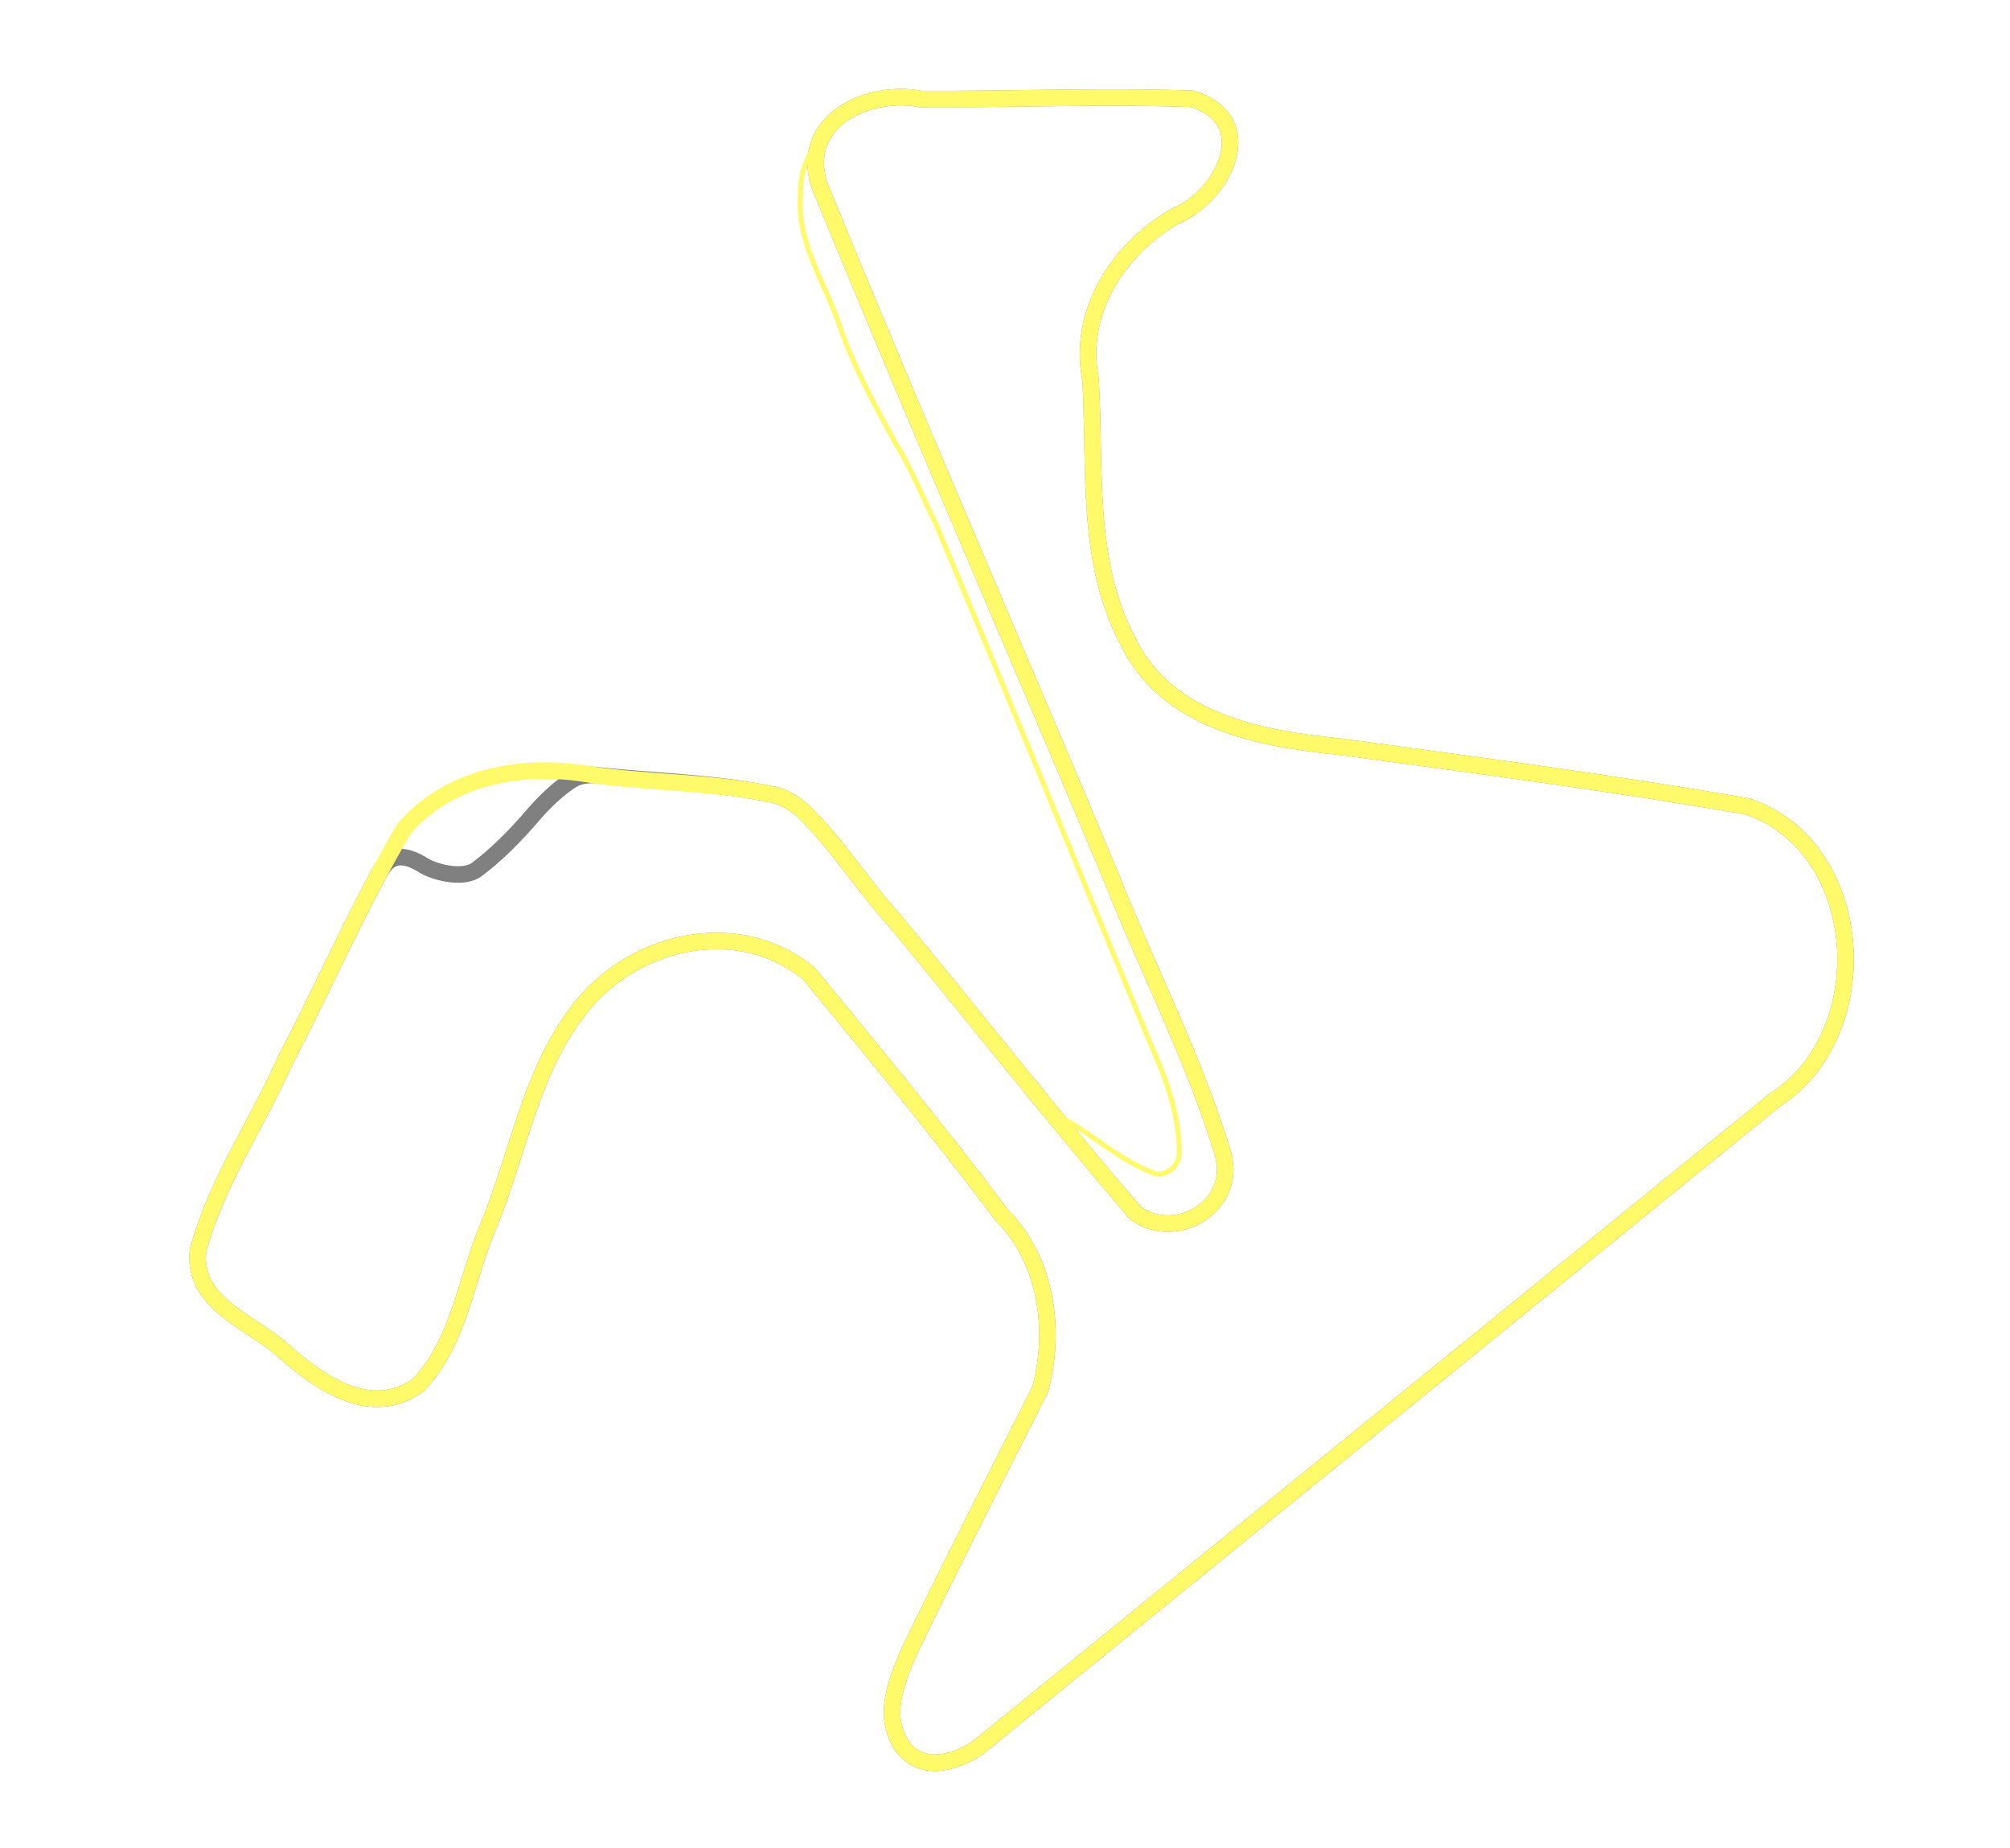
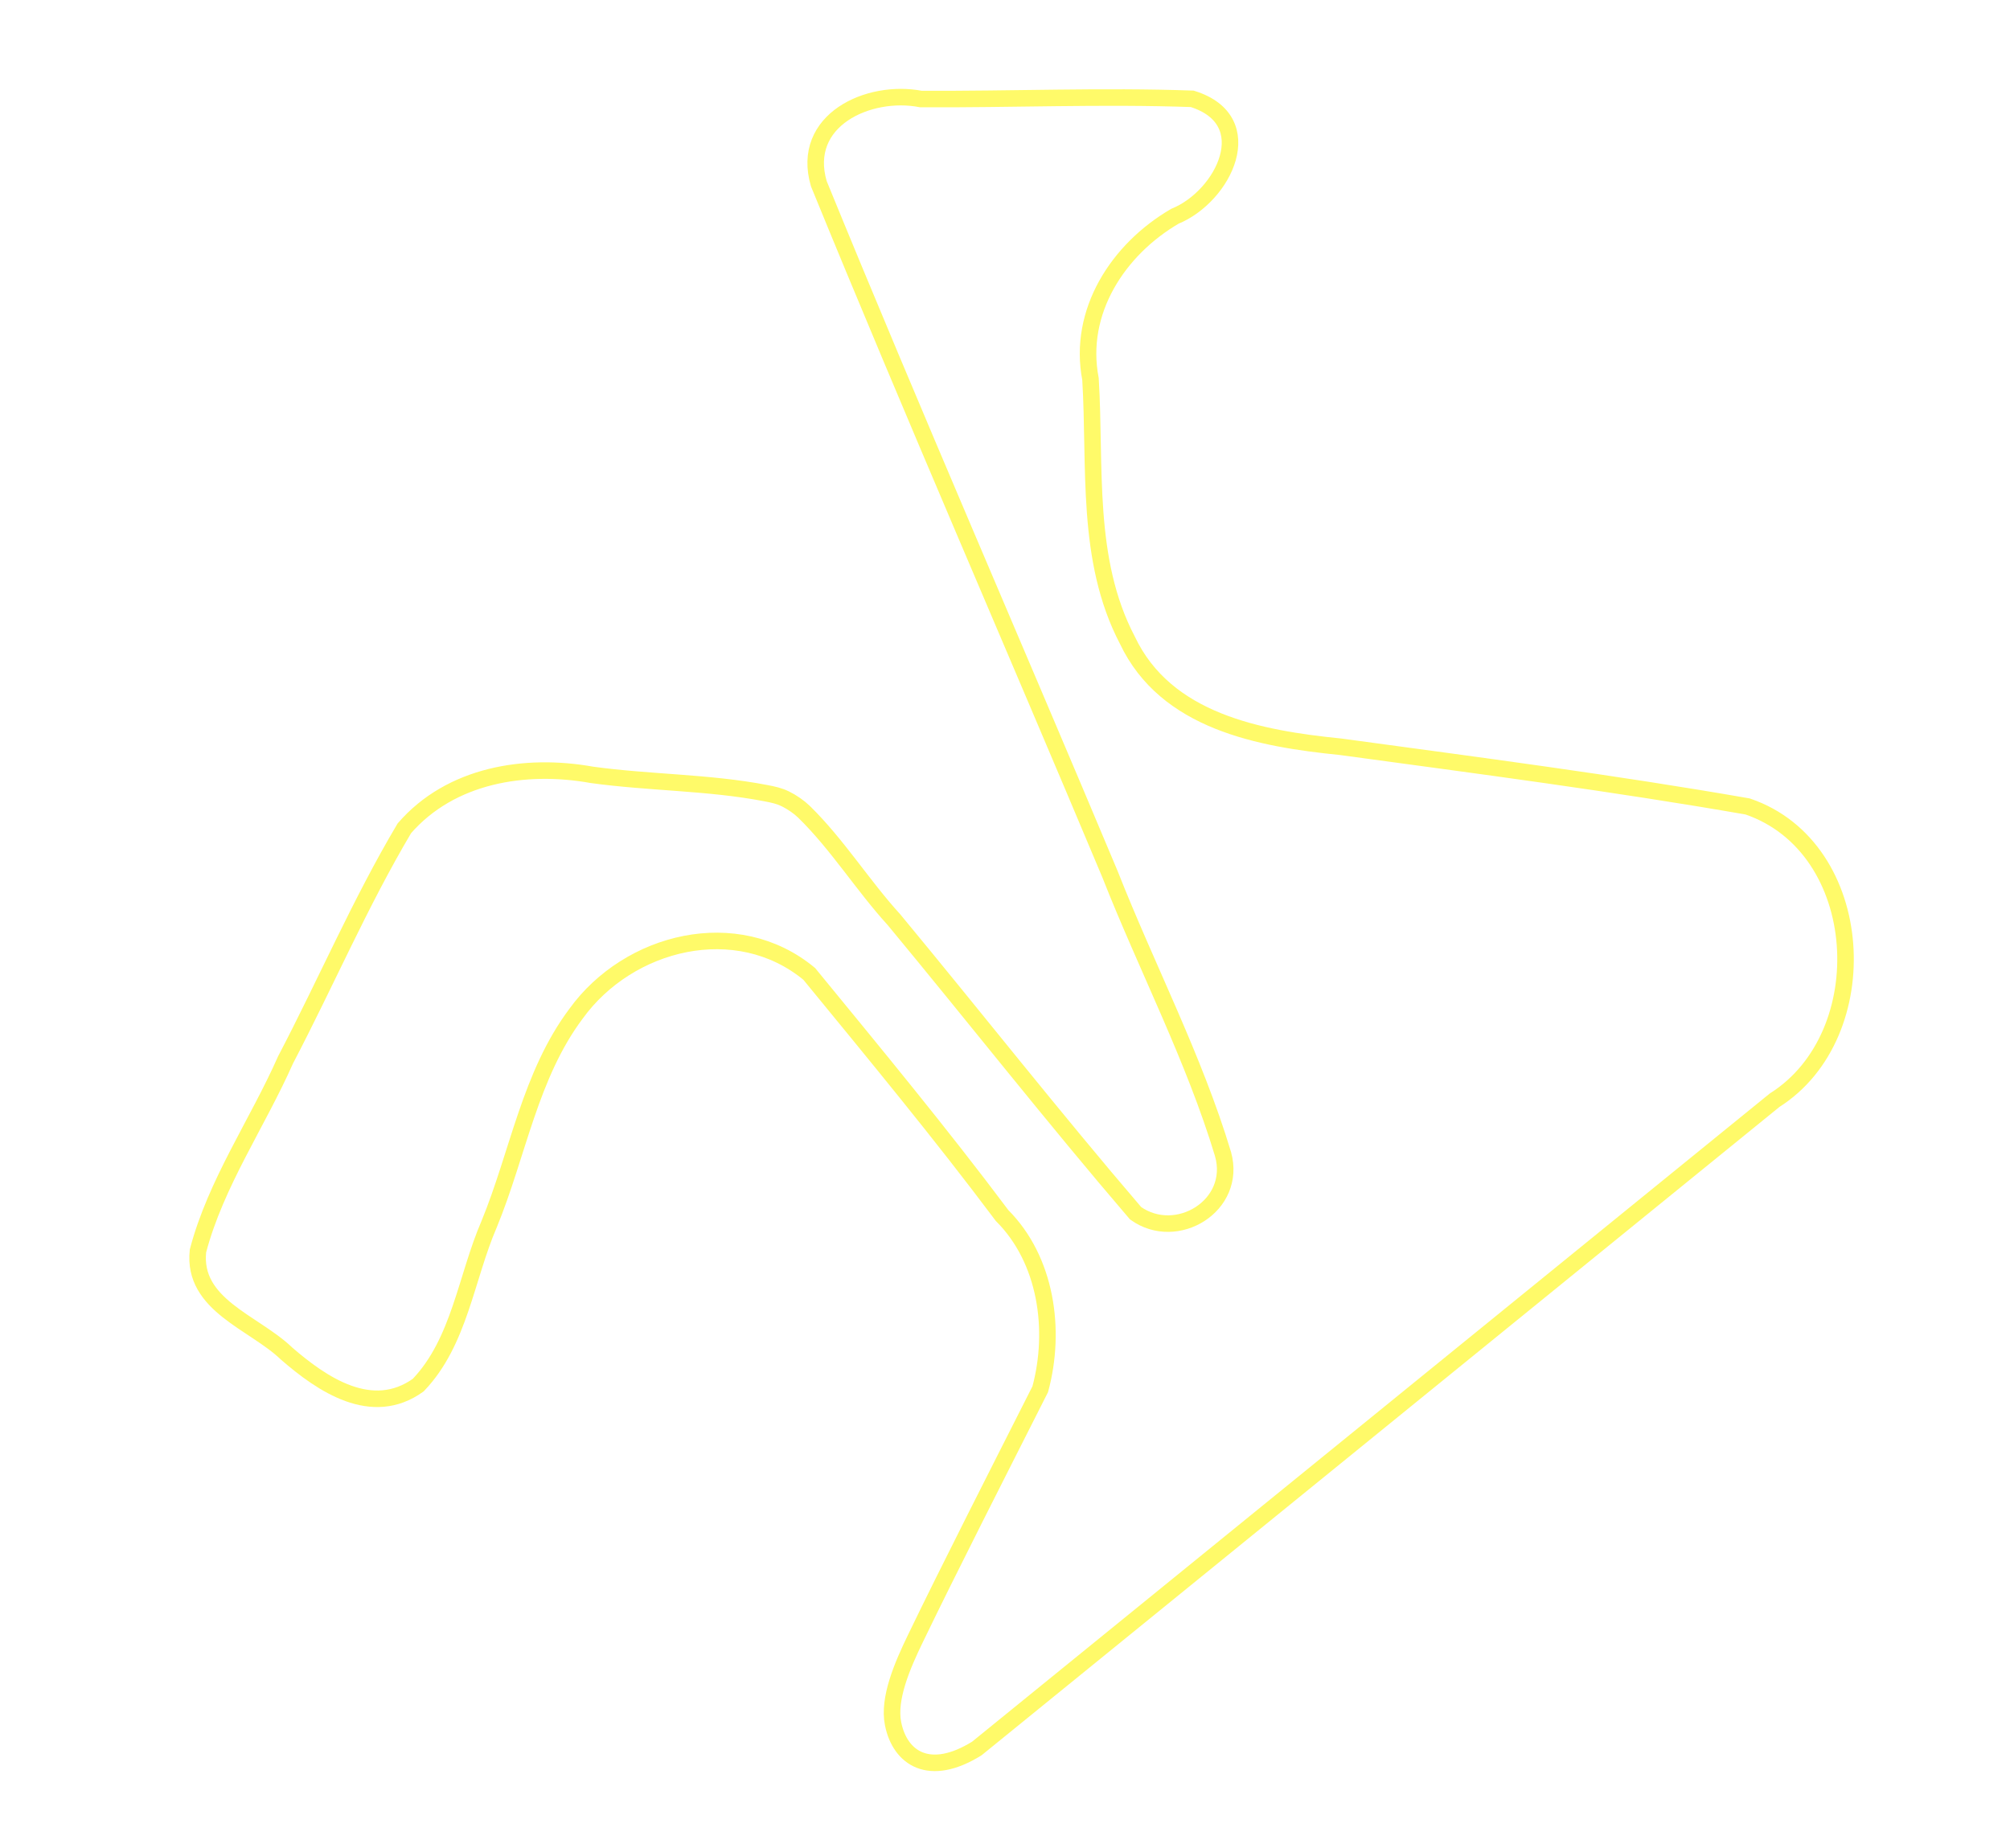
<svg xmlns="http://www.w3.org/2000/svg" version="1.1" width="1215.316" height="1117.511" id="svg2">
  <defs id="defs4" />
  <g transform="translate(292.9393,30.37861)" id="layer1">
    <g id="g4647">
-       <path d="M 446.558,667.614 C 429.014,609.433 400.518,554.989 378.246,498.423 319.806,359.095 259.272,220.484 202.142,80.707 c -11.263,-38.419 30.032,-57.354 61.771,-51.192 54.625,0.283 109.543,-2.062 163.984,-0.129 41.773,12.948 19.074,59.017 -10.443,71.024 -34.364,20.016 -58.925,57.686 -51.043,98.442 3.216,52.766 -3.168,109.254 22.26,157.849 23.318,49.341 80.035,59.613 128.936,64.536 83.879,11.414 164.733,21.904 246.159,36.112 72.728,24.829 78.717,138.148 16.285,177.641 C 619.271,765.668 458.491,896.346 297.712,1027.025 c -28.691,17.855 -46.445,5.919 -50.656,-14.883 -3.083,-15.232 5.557,-35.218 13.564,-51.742 20.291,-42.053 49.201,-98.773 75.414,-150.642 9.69,-35.935 3.661,-78.295 -23.077,-105.027 C 275.704,654.981 236.01,607.009 196.363,558.604 152.565,522.305 87.15,538.711 55.408,582.601 c -27.912,37.206 -35.139,84.933 -52.614,127.385 -14.009,32.449 -17.847,71.17 -42.855,97.3 -27.982,20.071 -58.072,-0.363 -79.681,-19.143 -19.618,-18.877 -57.016,-29.219 -53.501,-61.996 10.781,-40.991 35.847,-76.9 52.991,-115.62 19.429,-37.099 36.575,-75.535 56.322,-112.448 4.967,-9.285 11.883,-14.237 26.176,-5.668 6.03,4.287 24.329,9.493 33.036,3.083 11.036,-8.125 22.803,-19.758 34.31,-33.185 6.844,-7.986 14.899,-15.447 21.716,-20.014 4.672,-3.129 7.474,-3.575 13.595,-4.078 34.74,3.688 70.787,4.438 105.098,11.058 4.768,0.92 7.995,1.57 11.989,3.513 3.994,1.943 8.301,4.965 11.19,7.782 20.103,19.611 35.49,44.514 54.498,65.357 48.846,58.98 96.176,119.3 145.998,177.416 24.828,17.724 61.577,-4.6 52.882,-35.728 z" id="path3164-2" style="fill:none;stroke:#808080;stroke-width:10;stroke-linecap:butt;stroke-linejoin:miter;stroke-miterlimit:4;stroke-dasharray:none;stroke-opacity:1" />
      <path d="M 446.558,667.614 C 429.014,609.433 400.518,554.989 378.246,498.423 319.806,359.095 259.272,220.484 202.142,80.707 190.878,42.289 232.173,23.353 263.913,29.515 c 54.625,0.283 109.543,-2.062 163.984,-0.129 41.773,12.948 19.074,59.017 -10.443,71.024 -34.364,20.016 -58.925,57.686 -51.043,98.442 3.216,52.766 -3.168,109.254 22.26,157.849 23.318,49.341 80.035,59.613 128.936,64.536 83.879,11.414 164.733,21.904 246.159,36.112 72.728,24.829 78.717,138.148 16.285,177.641 C 619.271,765.668 458.491,896.346 297.712,1027.025 c -28.691,17.855 -46.445,5.919 -50.656,-14.883 -3.083,-15.232 5.557,-35.218 13.564,-51.742 20.291,-42.053 49.201,-98.773 75.414,-150.642 9.69,-35.935 3.661,-78.295 -23.077,-105.027 C 275.704,654.981 236.01,607.009 196.363,558.604 152.565,522.305 87.15,538.711 55.408,582.601 27.496,619.807 20.269,667.534 2.794,709.985 c -14.009,32.449 -17.847,71.17 -42.855,97.3 -27.982,20.071 -58.072,-0.363 -79.681,-19.143 -19.618,-18.877 -57.016,-29.219 -53.501,-61.996 10.781,-40.991 35.847,-76.9 52.991,-115.62 24.316,-46.431 45.057,-94.955 71.794,-139.968 28.025,-32.33 72.973,-39.586 113.36,-32.341 34.74,4.803 70.787,4.438 105.098,11.058 4.768,0.92 7.995,1.57 11.989,3.513 3.994,1.943 8.301,4.965 11.19,7.782 20.103,19.611 35.49,44.514 54.498,65.357 48.846,58.98 96.176,119.3 145.998,177.416 24.828,17.724 61.577,-4.6 52.882,-35.728 z" id="path3164" style="fill:none;stroke:#fffa69;stroke-width:10;stroke-linecap:butt;stroke-linejoin:miter;stroke-miterlimit:4;stroke-dasharray:none;stroke-opacity:1" />
-       <path d="m 345.629,643.663 c 20.959,10.715 38.162,28.138 60.548,35.95 8.505,0.501 14.503,-6.16 13.876,-14.506 -0.304,-23.495 -8.923,-45.399 -18.341,-66.545 C 358.651,494.499 316.396,390.066 272.833,286.234 264.619,270.007 258.285,252.947 248.443,237.551 235.866,214.494 223.232,191.5 214.675,166.56 c -8.743,-26.081 -26.326,-50.913 -23.57,-79.505 -0.655,-13.633 5.141,-25.88 13.506,-36.276 0.859,-1.256 1.718,-2.511 2.577,-3.767" id="path4131" style="fill:none;stroke:#fffa69;stroke-width:3;stroke-linecap:butt;stroke-linejoin:miter;stroke-miterlimit:4;stroke-dasharray:none;stroke-opacity:1" />
    </g>
  </g>
</svg>
